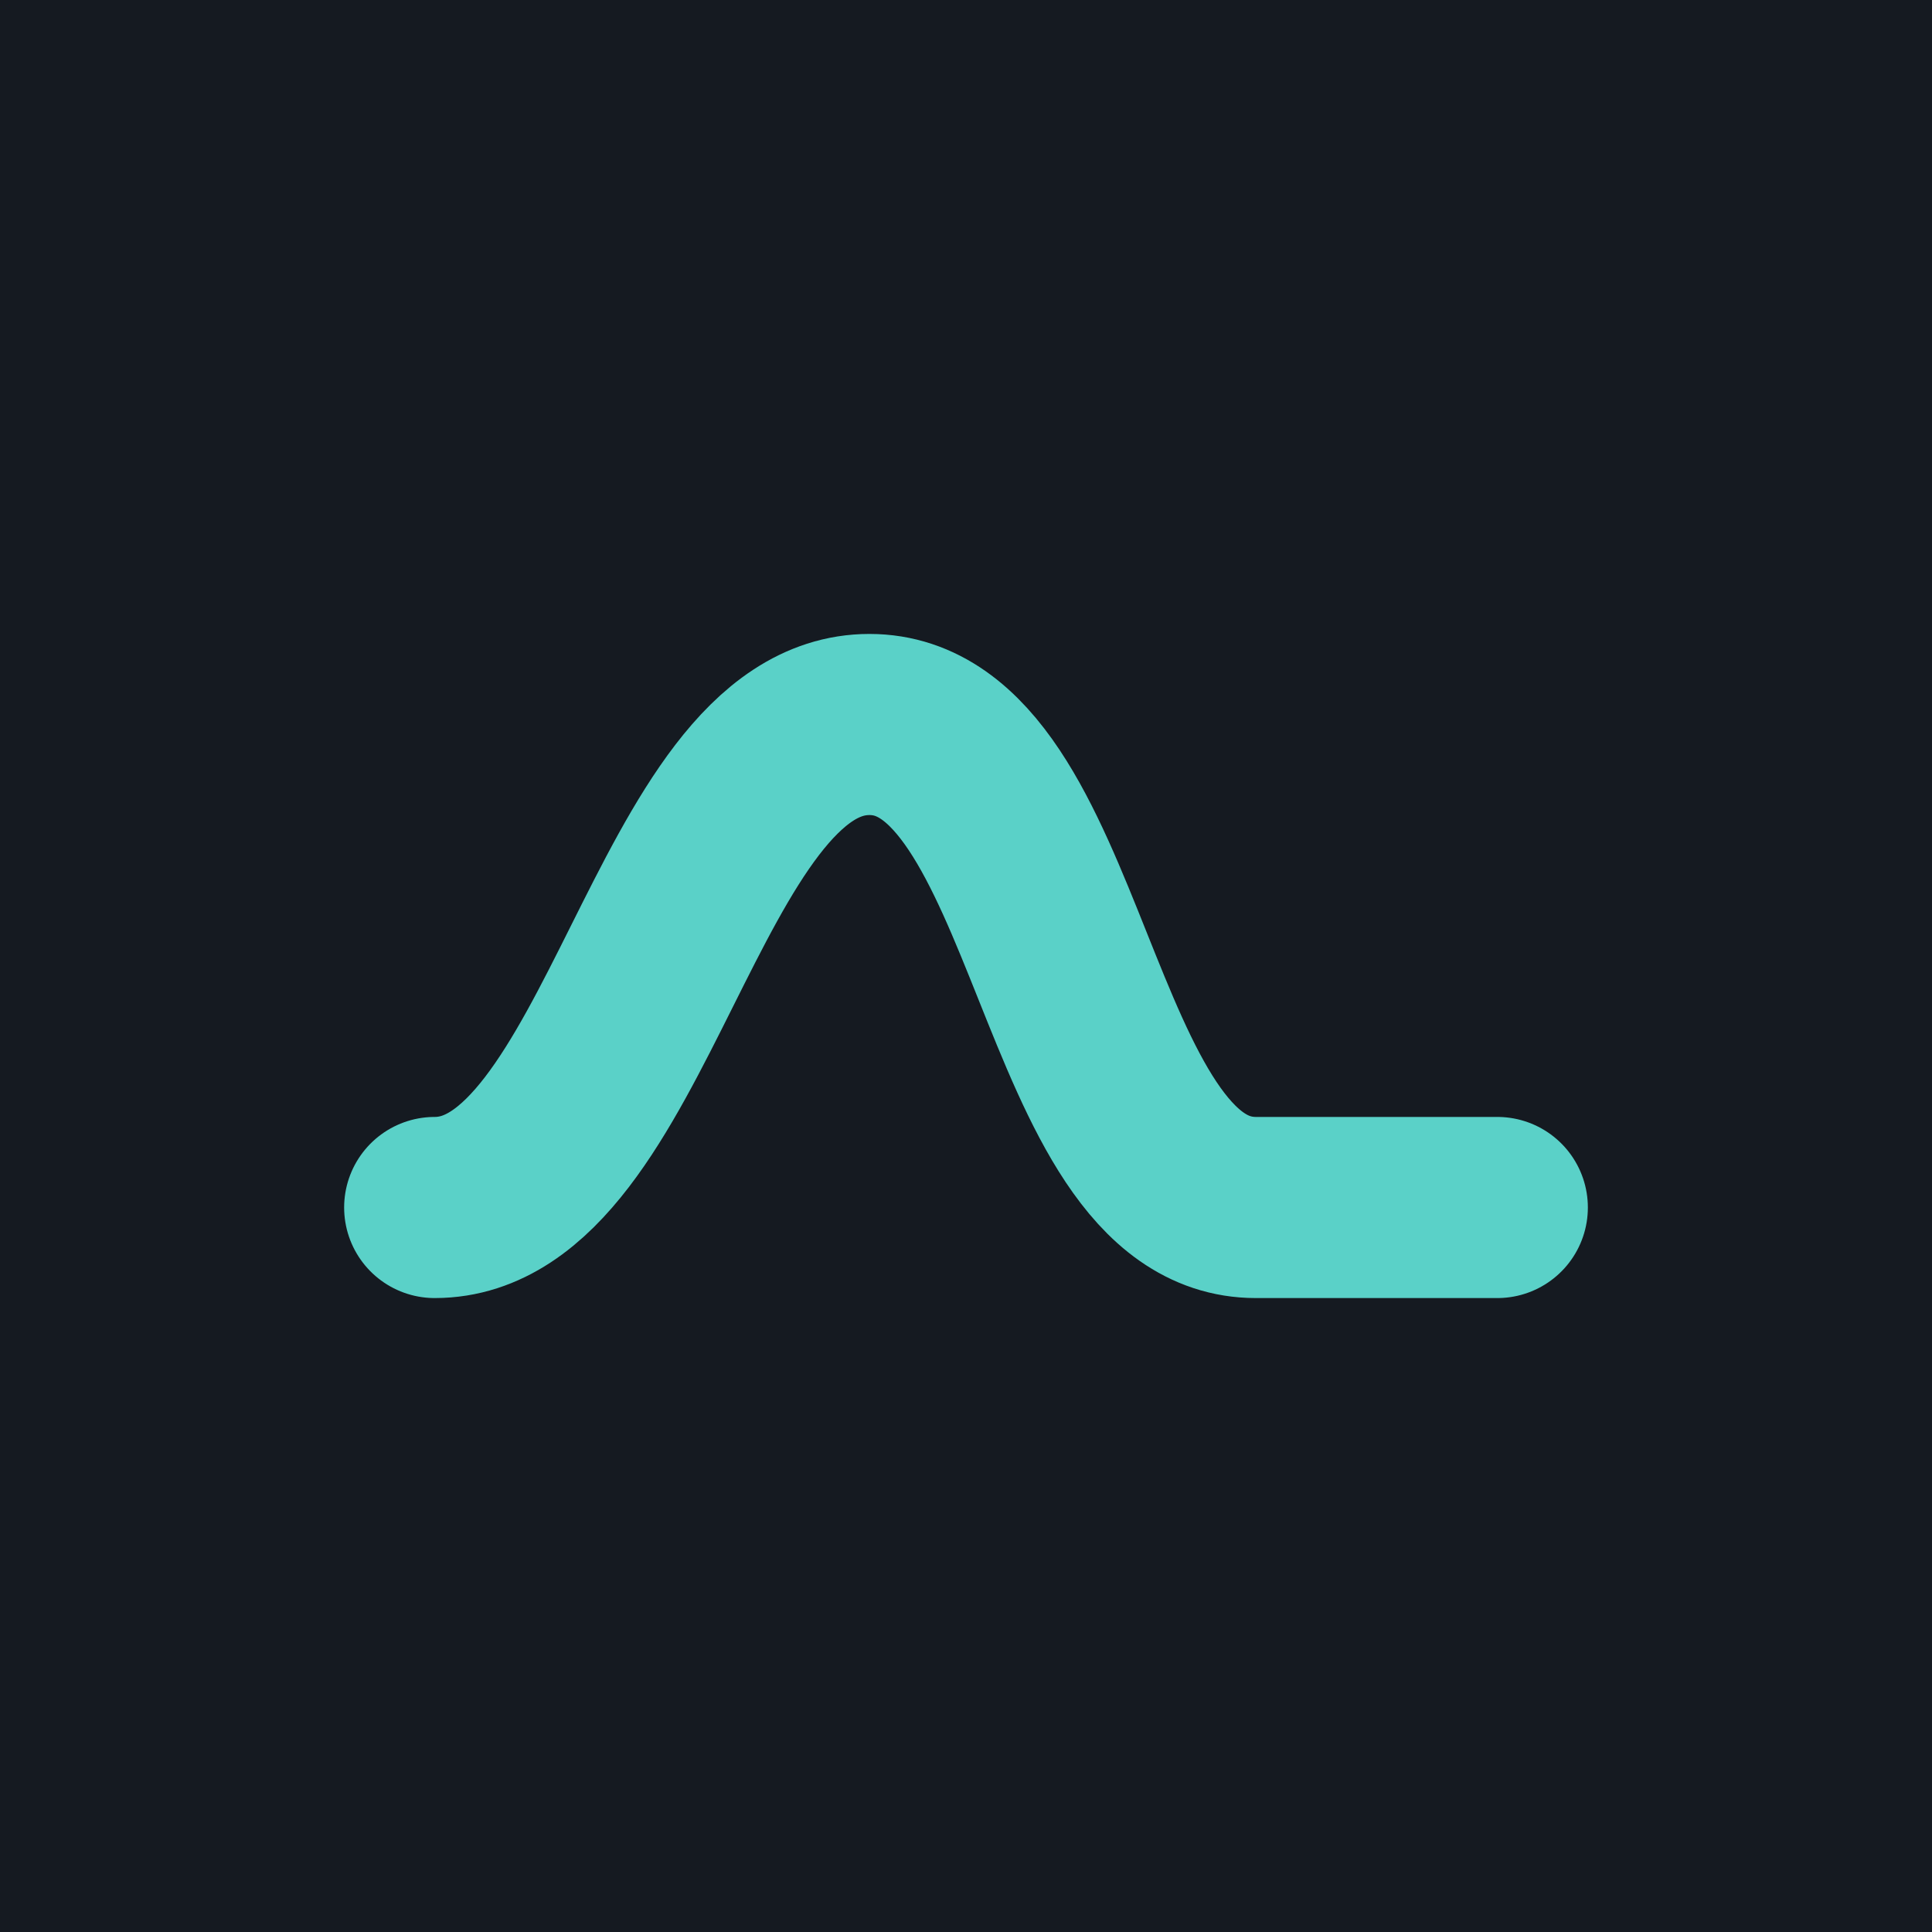
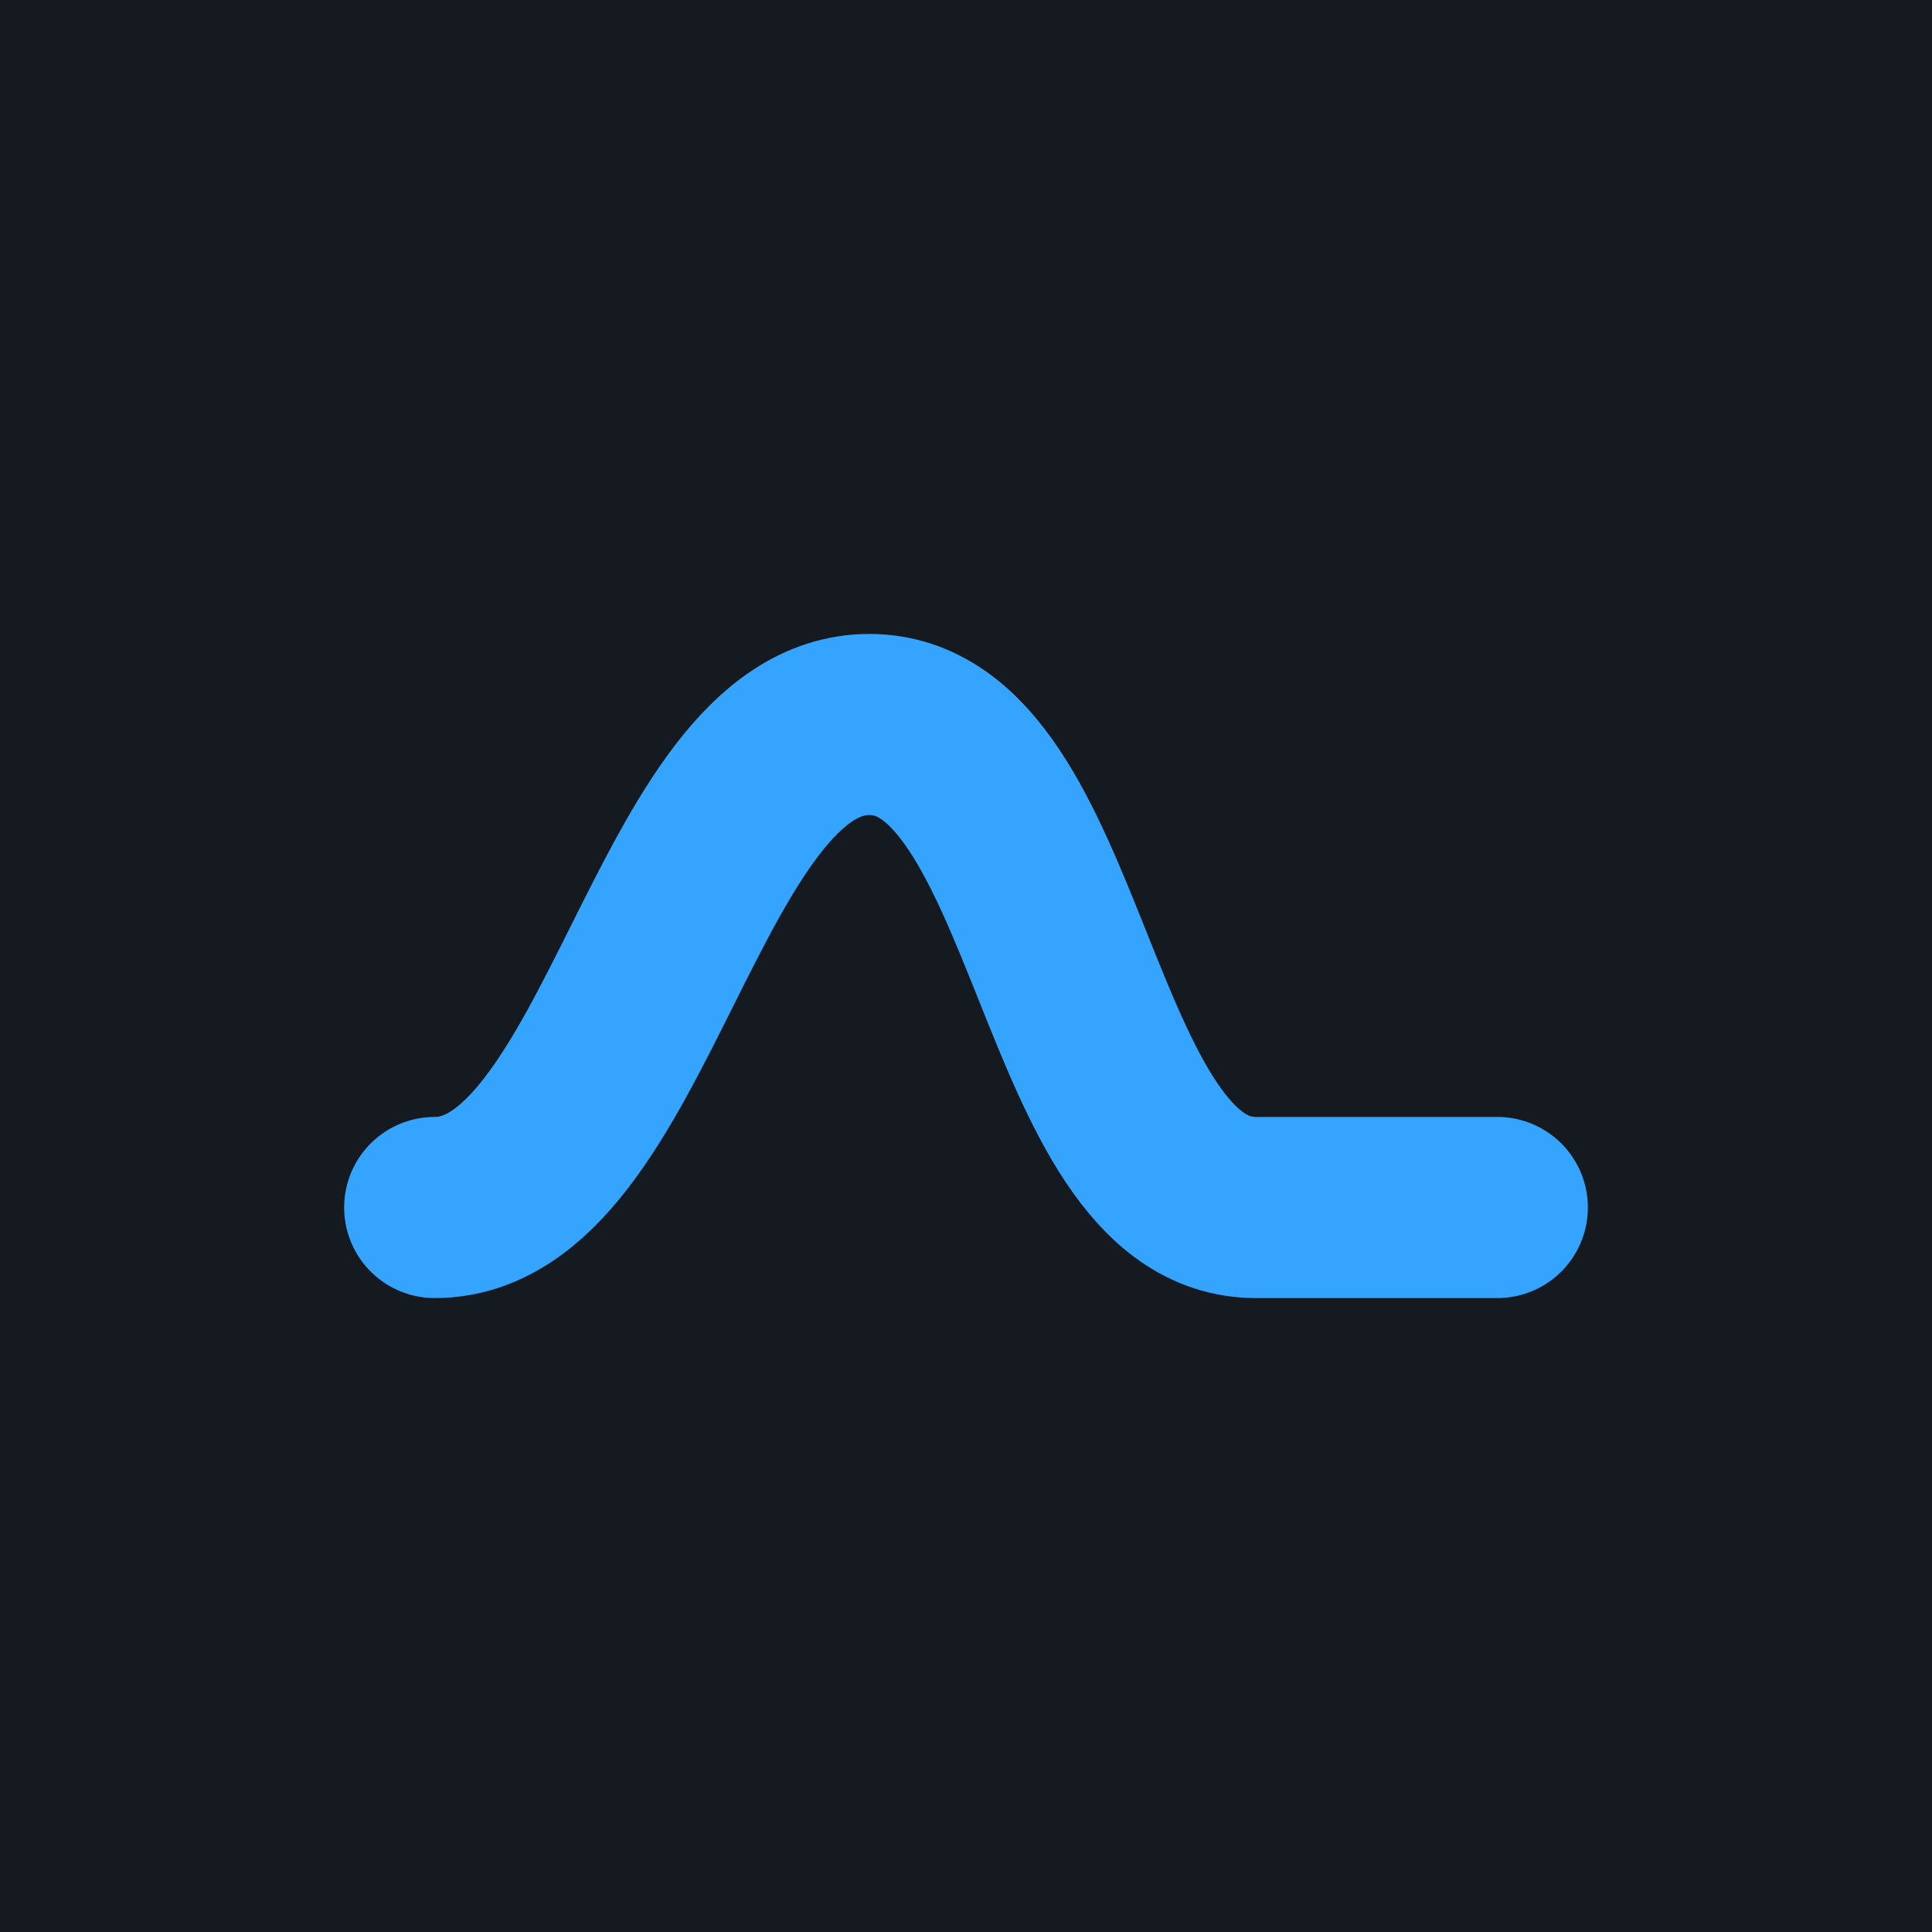
<svg xmlns="http://www.w3.org/2000/svg" viewBox="0 0 32 32">
  <rect width="32" height="32" fill="#151a21" />
  <g transform="translate(3.2 3.2) scale(0.8)">
-     <path d="M5 21c4 0 5-10 9-10s4 10 8 10h5" fill="none" stroke="#5ad1c8" stroke-width="3.75" stroke-linecap="round" stroke-linejoin="round" />
+     <path d="M5 21c4 0 5-10 9-10s4 10 8 10h5" fill="none" stroke="#34a4ff" stroke-width="3.75" stroke-linecap="round" stroke-linejoin="round" />
  </g>
</svg>
